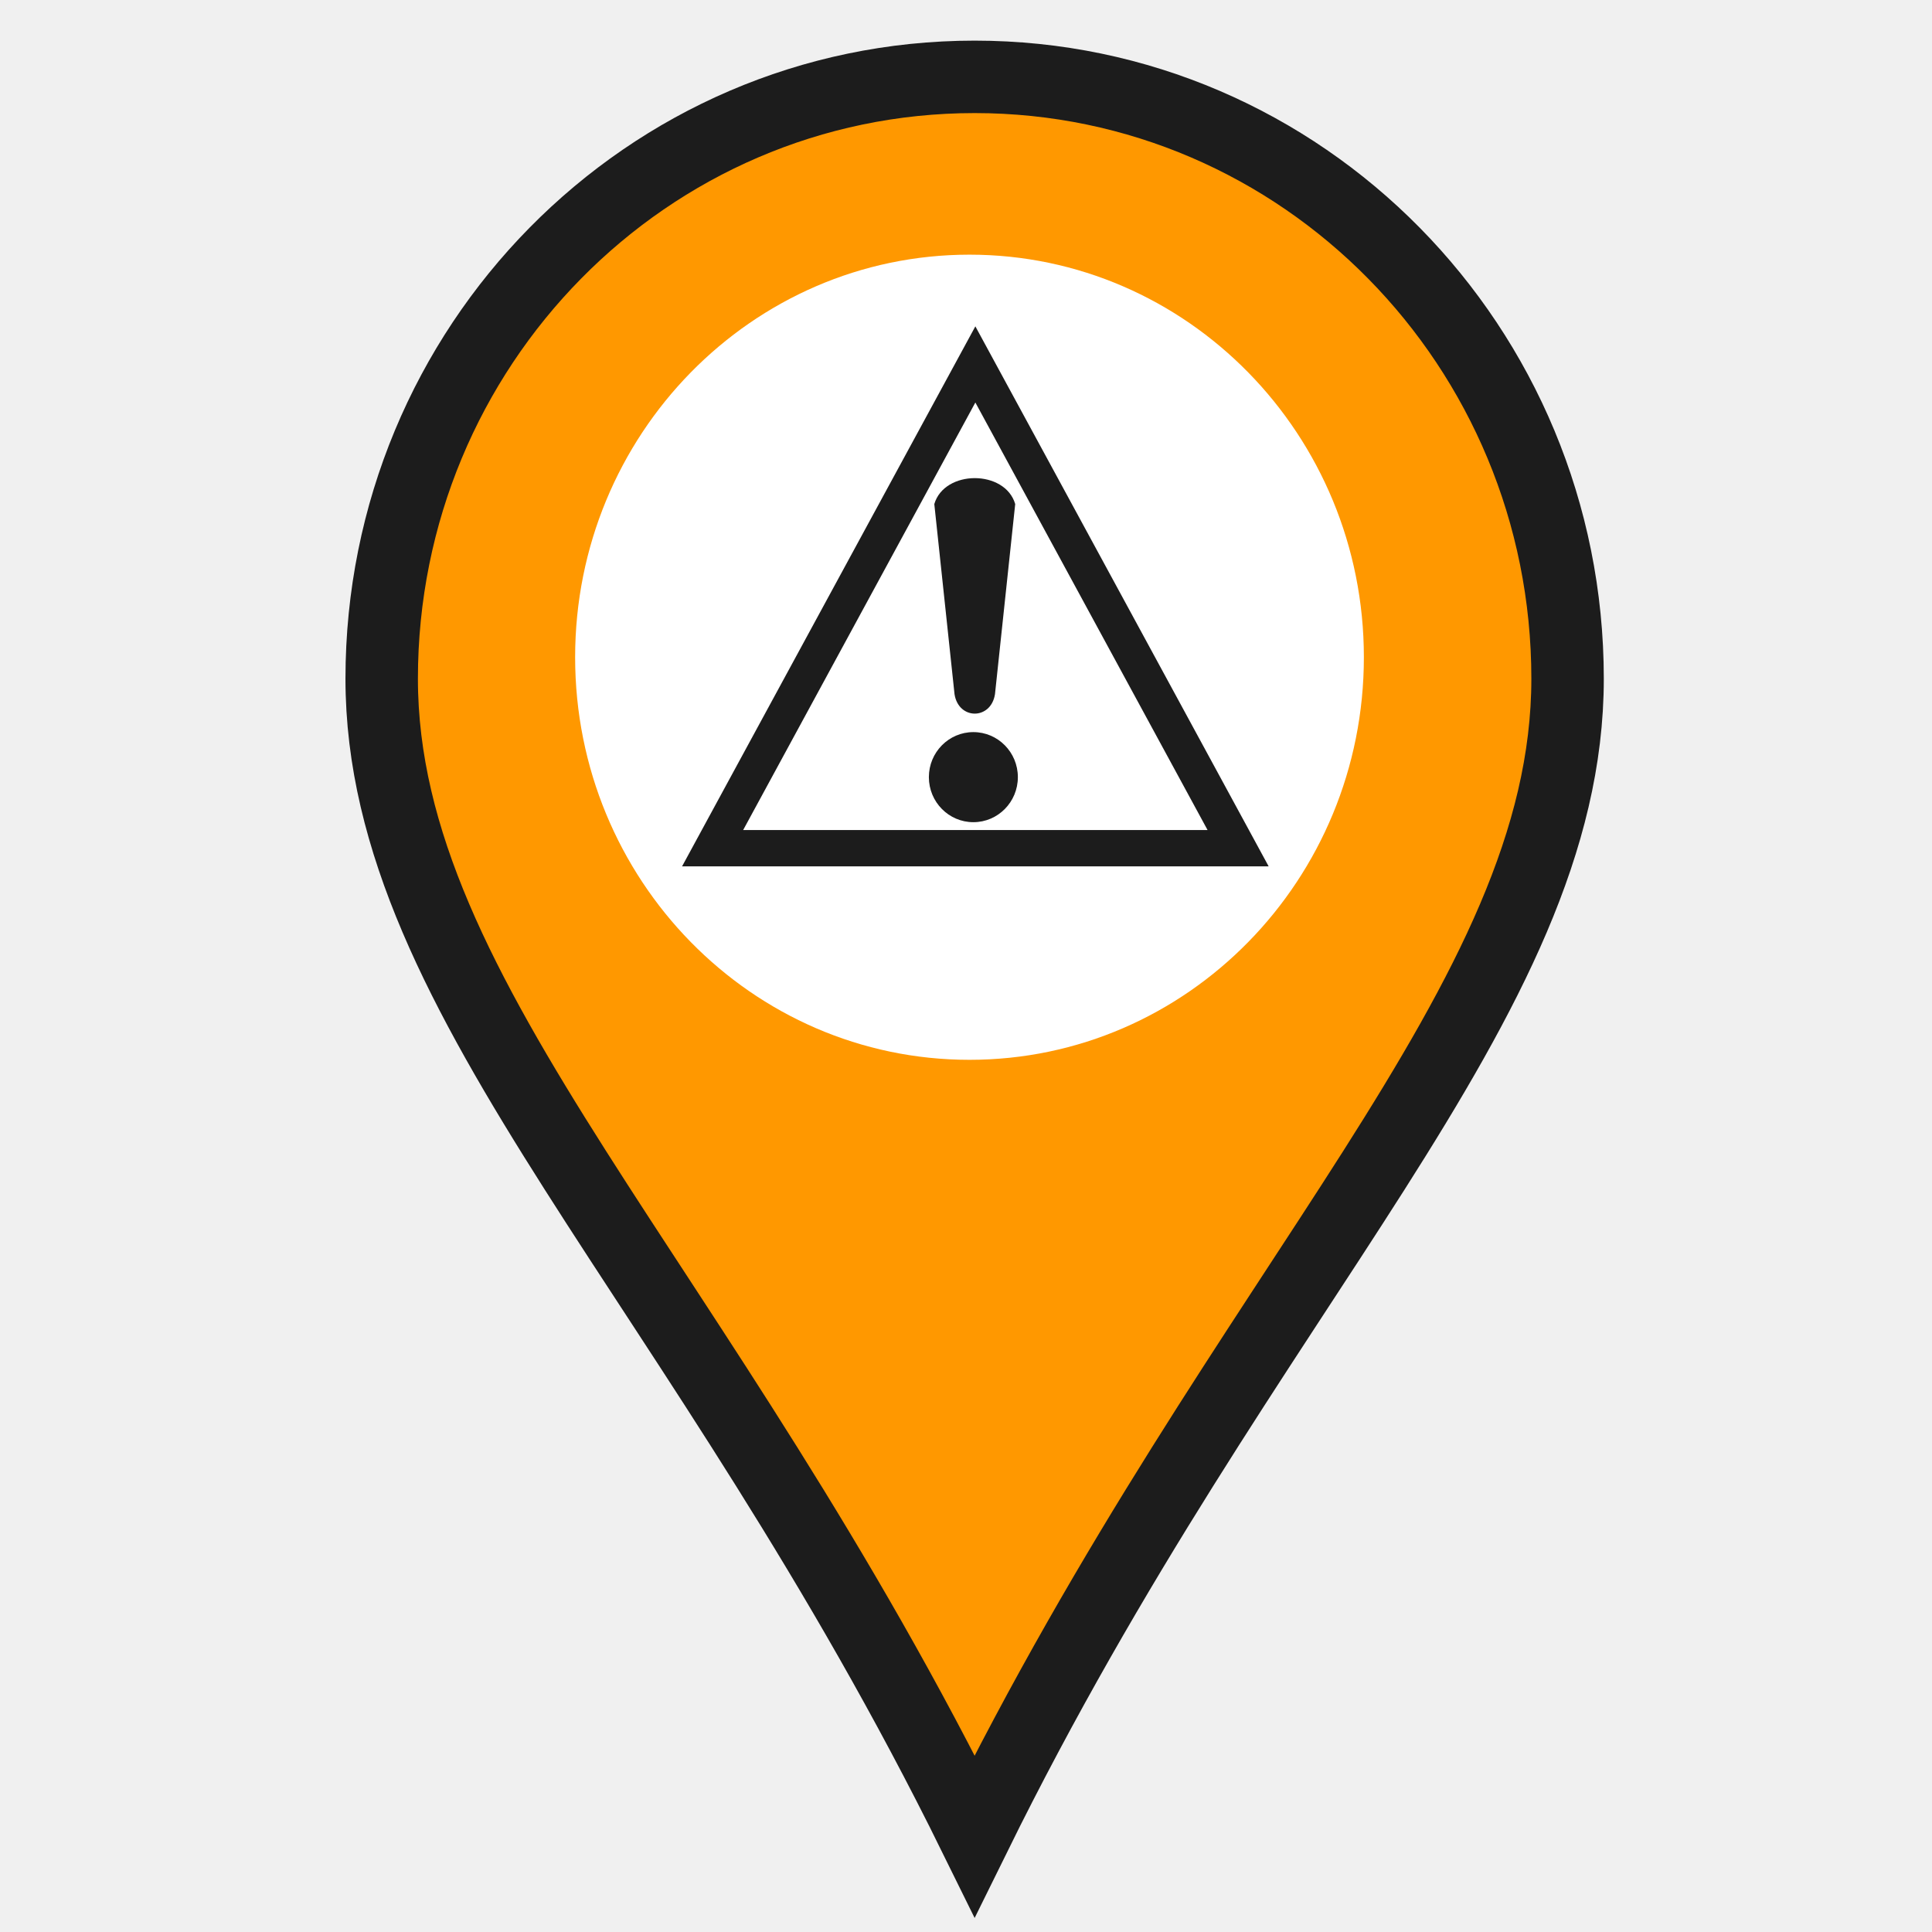
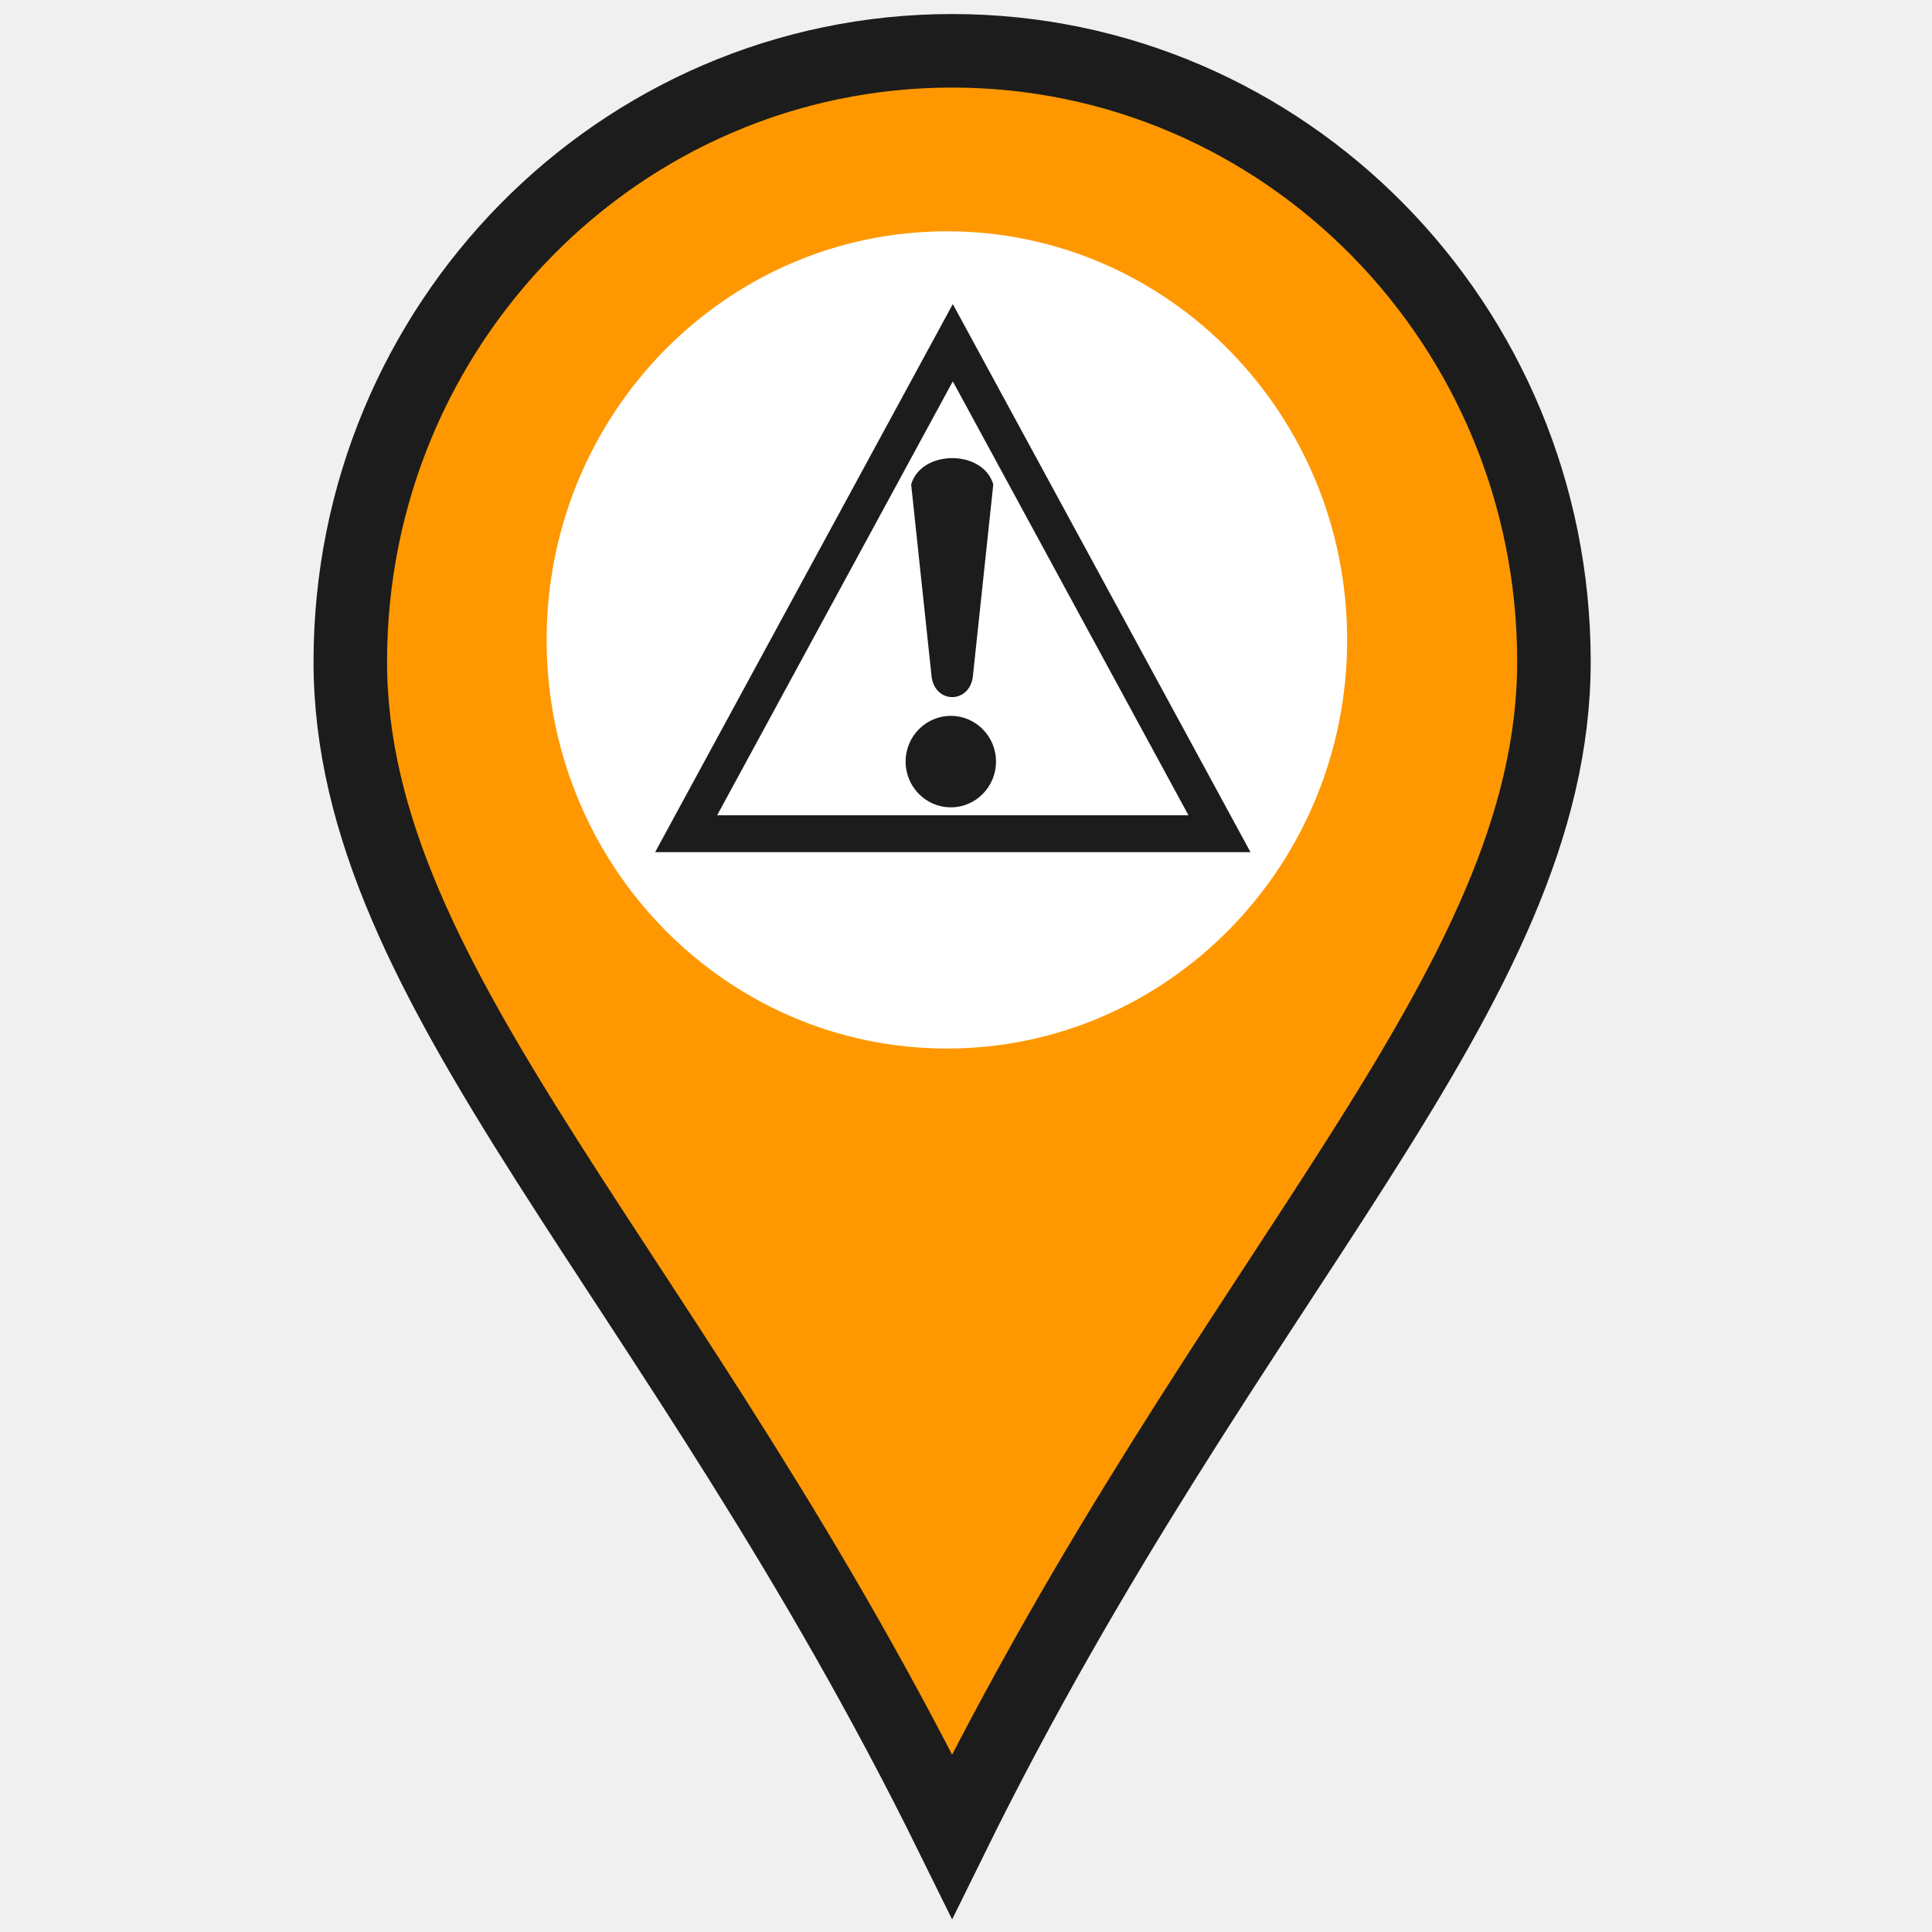
- <svg xmlns="http://www.w3.org/2000/svg" width="32" height="32" viewBox="0 0 32 32" version="1.1" id="svg3">
+ <svg xmlns="http://www.w3.org/2000/svg" width="32" height="32" viewBox="0 0 64 64" version="1.1" id="svg3">
  <defs id="defs3" />
-   <path d="m 16.143,1.273 c -5.424,0 -9.821,4.463 -9.821,9.968 0,5.367 5.288,9.968 9.821,19.169 4.533,-9.201 9.821,-13.801 9.821,-19.169 0,-5.505 -4.397,-9.968 -9.821,-9.968 z" fill="#ff9800" stroke="#1c1c1c" stroke-width="1.2" id="path1" />
-   <ellipse cx="16.058" cy="10.886" fill="#ffffff" id="circle1" style="stroke-width:0.388" rx="6.532" ry="6.668" />
-   <path d="m 16.155,6.036 4.352,8.013 h -8.704 z" fill="#ffffff" stroke="#1c1c1c" stroke-width="0.602" id="path2" />
-   <path d="m 15.475,8.349 c 0.168,-0.573 1.173,-0.573 1.34,0 l -0.335,3.149 c -0.067,0.429 -0.603,0.429 -0.67,0 z" fill="#1c1c1c" id="path3" style="stroke-width:0.31" />
-   <ellipse cx="16.122" cy="12.872" fill="#1c1c1c" id="circle3" rx="0.737" ry="0.746" style="stroke-width:0.337" />
+   <path d="m 31.54,1.683 c -11.01,0 -19.936,9.059 -19.936,20.233 0,10.895 10.735,20.233 19.936,38.911 9.201,-18.677 19.936,-28.016 19.936,-38.911 0,-11.175 -8.926,-20.233 -19.936,-20.233 z" fill="#ff9800" stroke="#1c1c1c" stroke-width="2.436" id="path1" />
+   <ellipse cx="31.367" cy="21.198" fill="#ffffff" id="circle1" style="stroke-width:0.788" rx="13.259" ry="13.536" />
+   <path d="m 31.563,11.353 8.834,16.265 H 22.729 Z" fill="#ffffff" stroke="#1c1c1c" stroke-width="1.222" id="path2" />
+   <path d="m 30.183,16.047 c 0.34,-1.162 2.381,-1.162 2.721,0 l -0.68,6.392 c -0.136,0.872 -1.224,0.872 -1.361,0 z" fill="#1c1c1c" id="path3" style="stroke-width:0.629" />
+   <ellipse cx="31.497" cy="25.229" fill="#1c1c1c" id="circle3" rx="1.497" ry="1.515" style="stroke-width:0.684" />
</svg>
